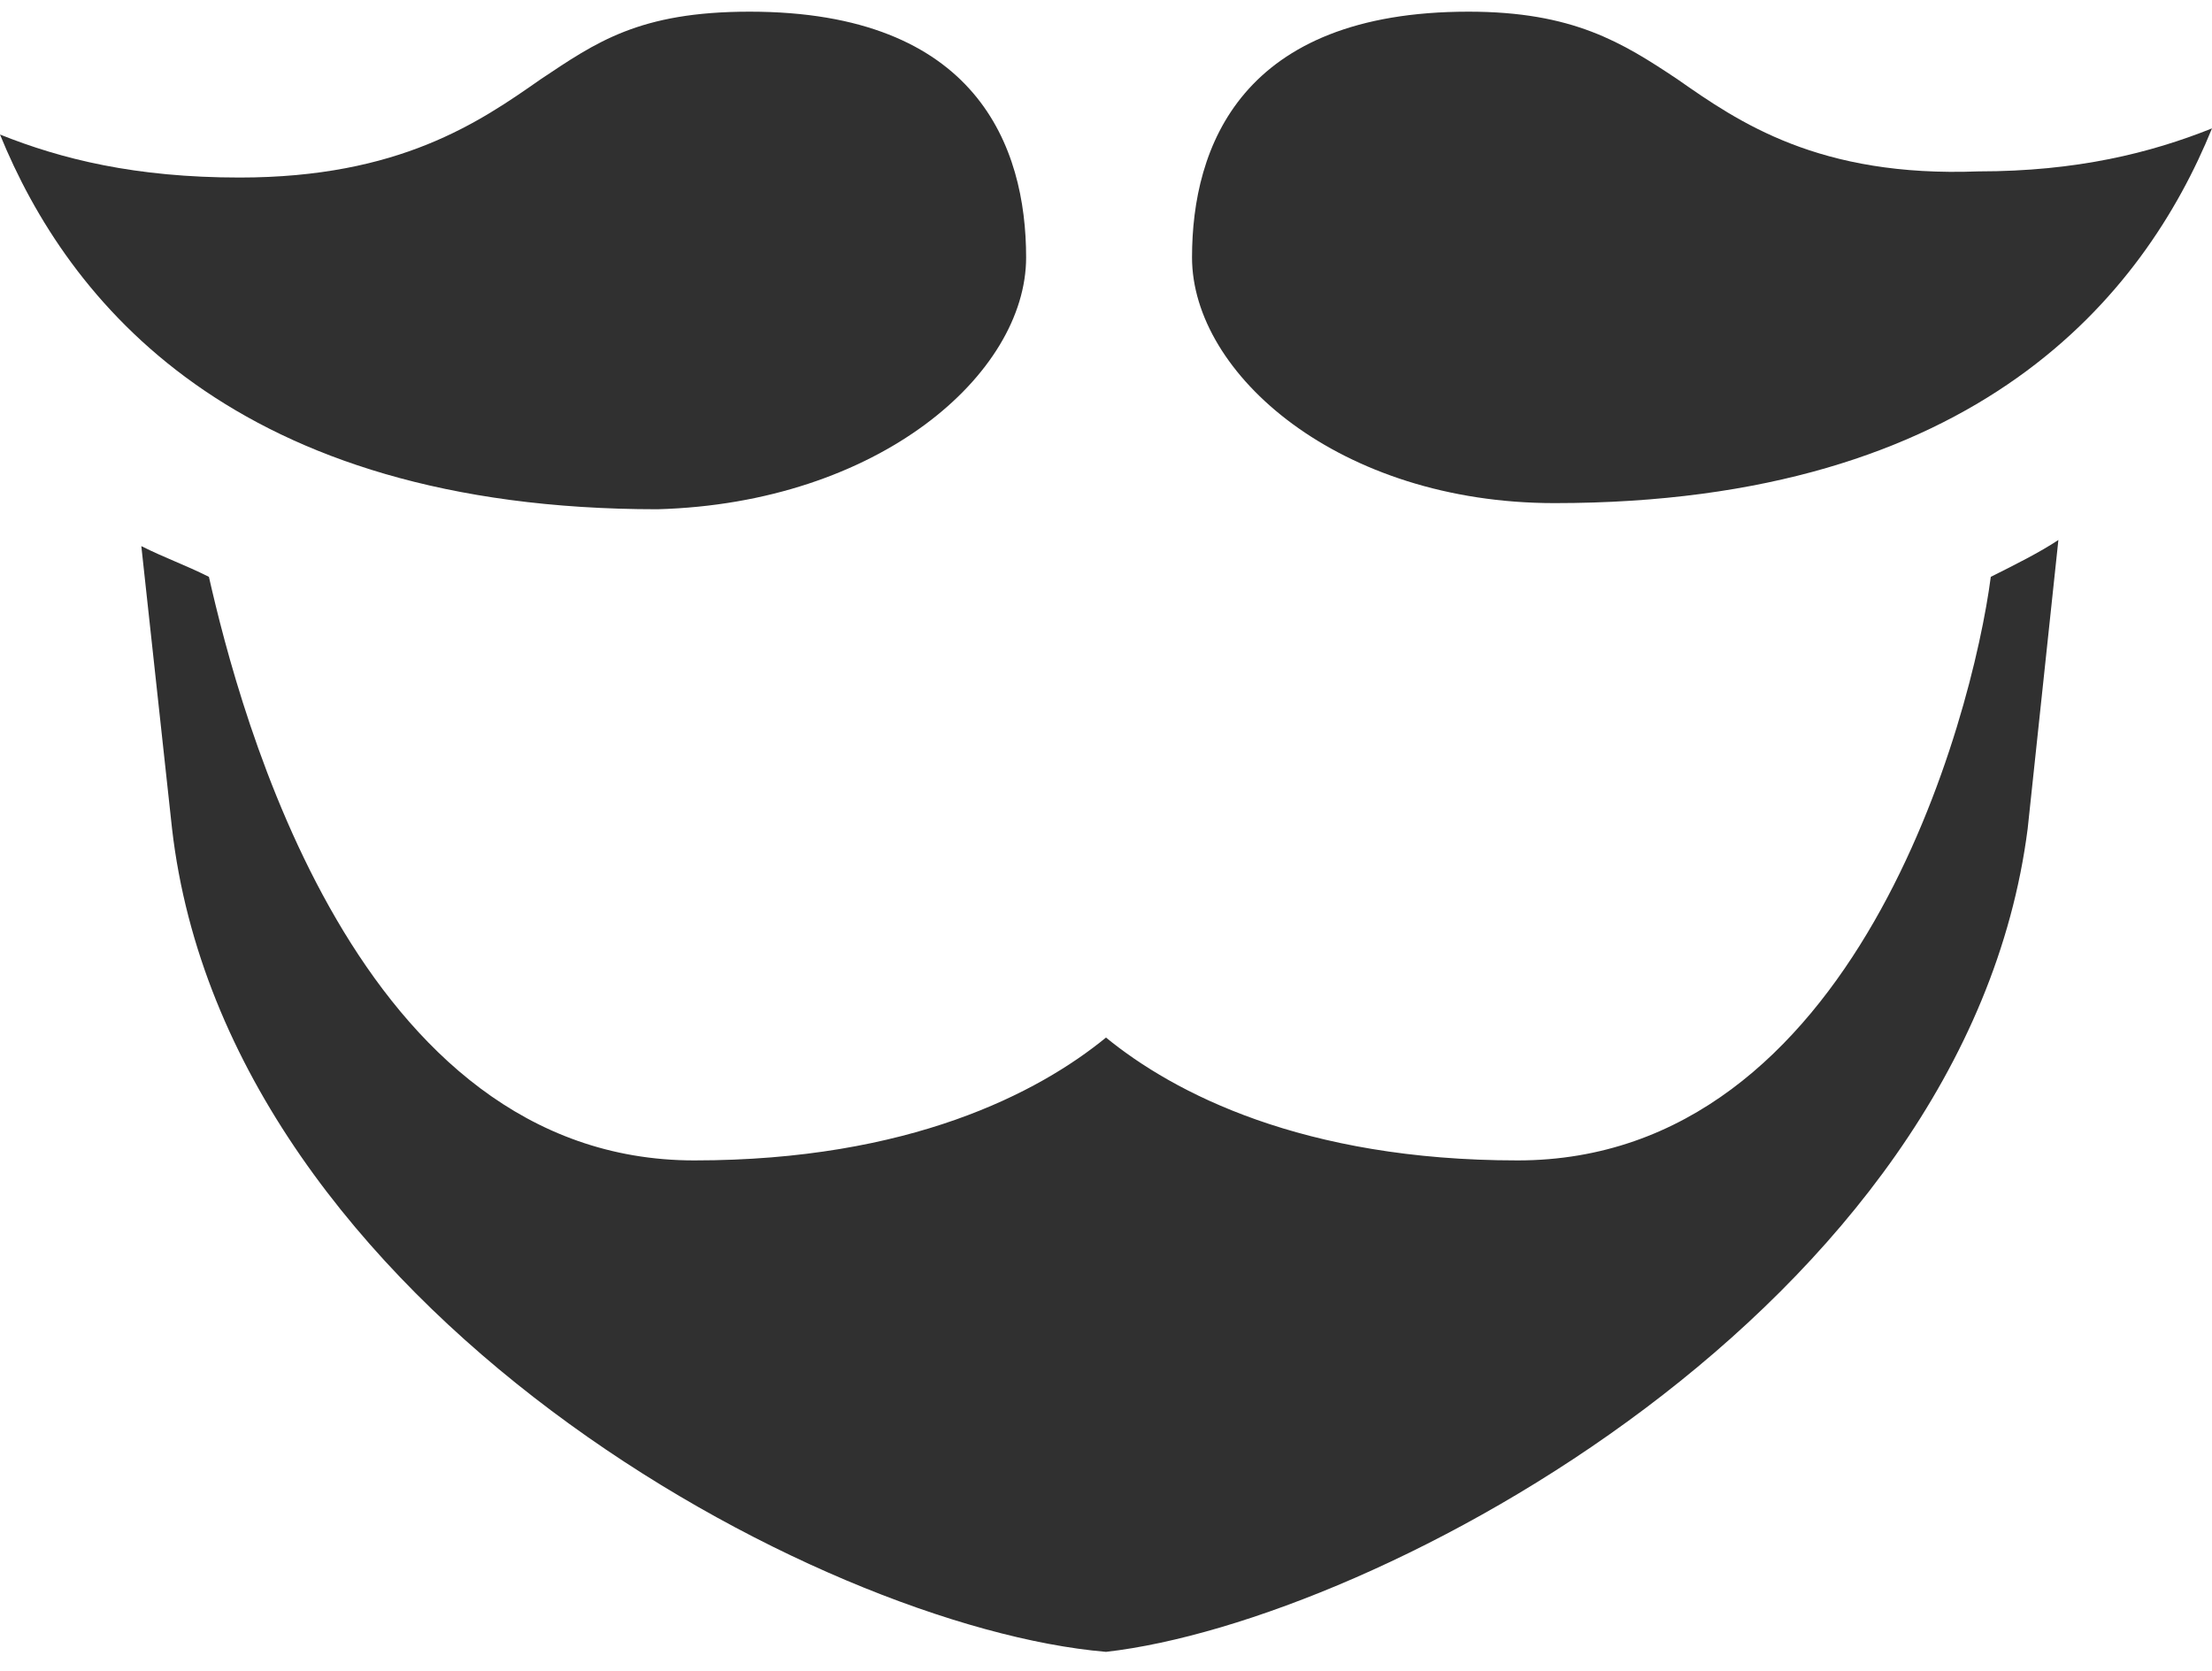
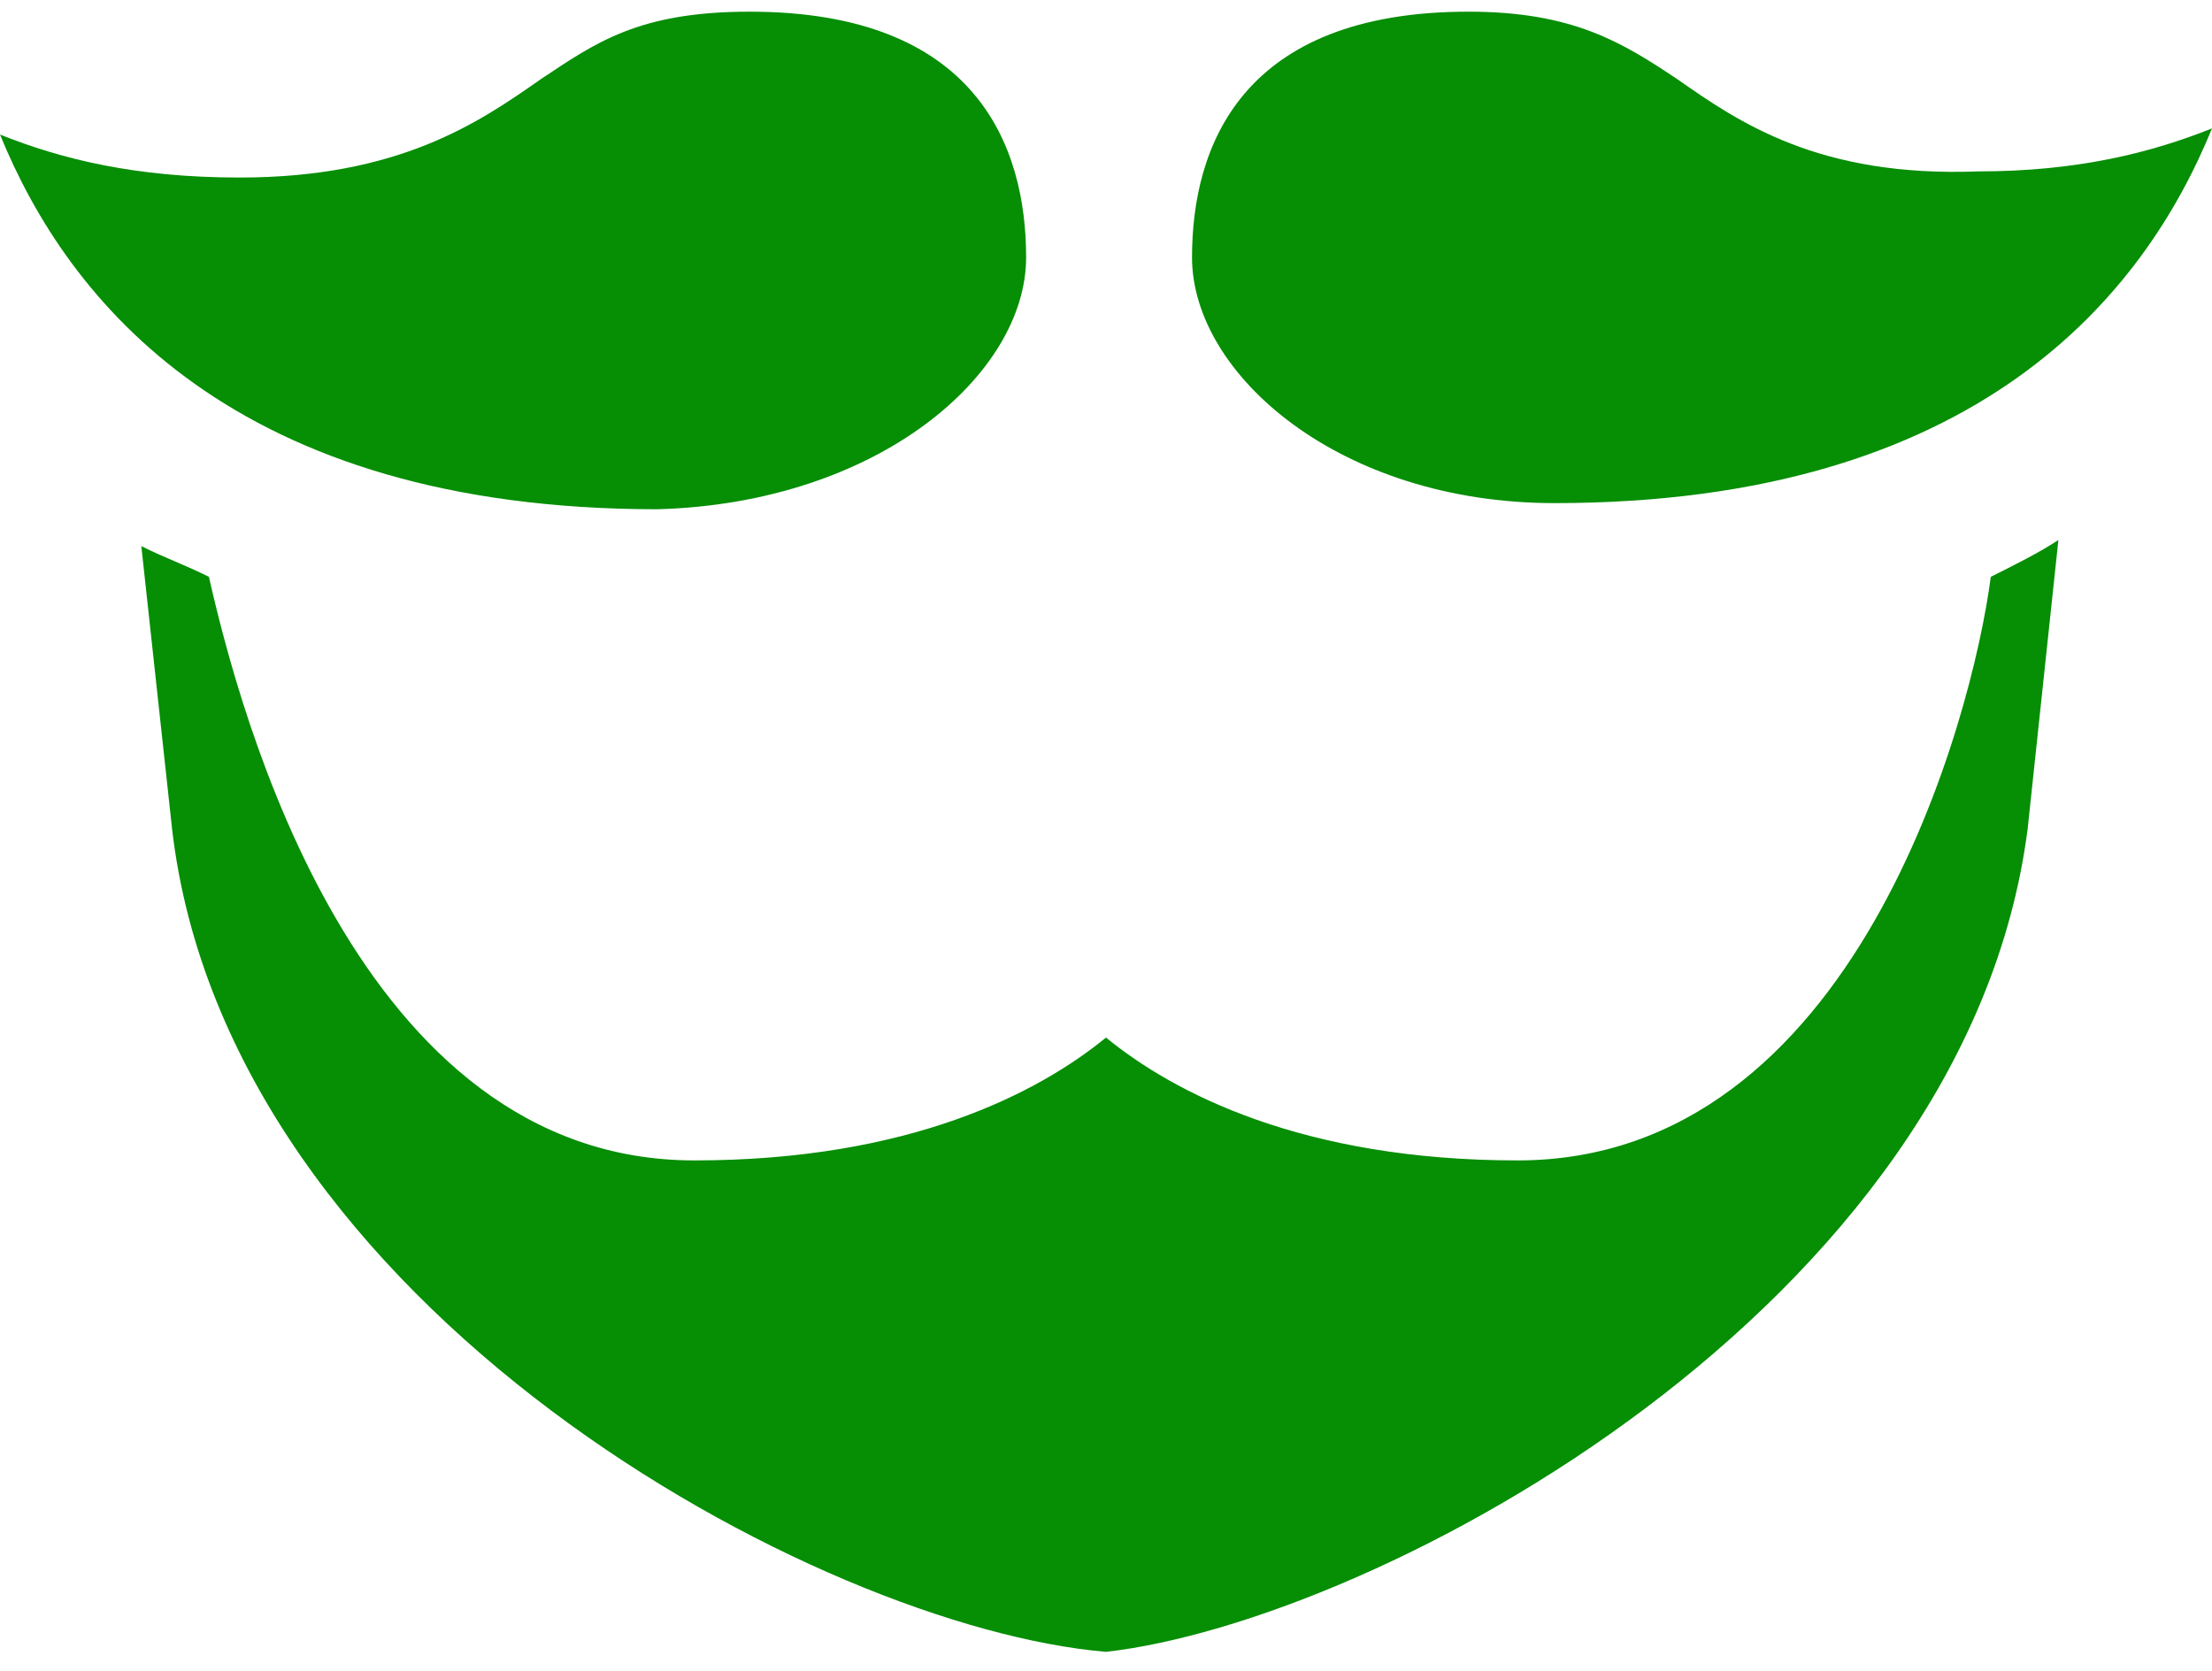
<svg xmlns="http://www.w3.org/2000/svg" width="90px" height="68px" viewBox="0 0 90 68" version="1.1">
  <g id="Web" stroke="none" stroke-width="1" fill="none" fill-rule="evenodd">
-     <g id="Sign-In" transform="translate(-676, -354)" fill="#303030" fill-rule="nonzero">
+     <g id="Sign-In" transform="translate(-676, -354)" fill="#068e05" fill-rule="nonzero">
      <g id="Group-6" transform="translate(563, 354)">
        <g id="Group-5">
          <g id="logo" transform="translate(113, 0)">
            <path d="M41.75,10.475 C41.75,5.975 39.75,0.475 30.5,0.475 C26,0.475 24.25,1.725 22,3.225 C19.5,4.975 16.25,7.225 9.75,7.225 C5.5,7.225 2.5,6.475 0,5.475 C2.75,12.225 9.5,20.725 26.75,20.725 C35.75,20.475 41.75,15.225 41.75,10.475 Z" id="Path" />
            <path d="M61.75,47.225 C53,47.225 47.75,44.475 45,42.225 C42.25,44.475 37,47.225 28.25,47.225 C14.5,47.225 9.75,28.975 8.5,23.475 C7.5,22.975 6.75,22.725 5.75,22.225 L7,33.725 C9.25,53.225 33.25,66.225 45,67.225 C56,65.975 80,53.225 82.5,33.725 L83.75,21.975 C83,22.475 82,22.975 81,23.475 C80.25,29.225 75.5,47.225 61.75,47.225 Z" id="Path" />
            <path d="M68.25,3.225 C66,1.725 64,0.475 59.75,0.475 C50.5,0.475 48.5,5.975 48.5,10.475 C48.5,15.225 54.5,20.475 63.25,20.475 C80.5,20.475 87.25,11.975 90,5.225 C87.5,6.225 84.5,6.975 80.5,6.975 C74,7.225 70.75,4.975 68.25,3.225 Z" id="Path" />
          </g>
        </g>
      </g>
    </g>
  </g>
</svg>
